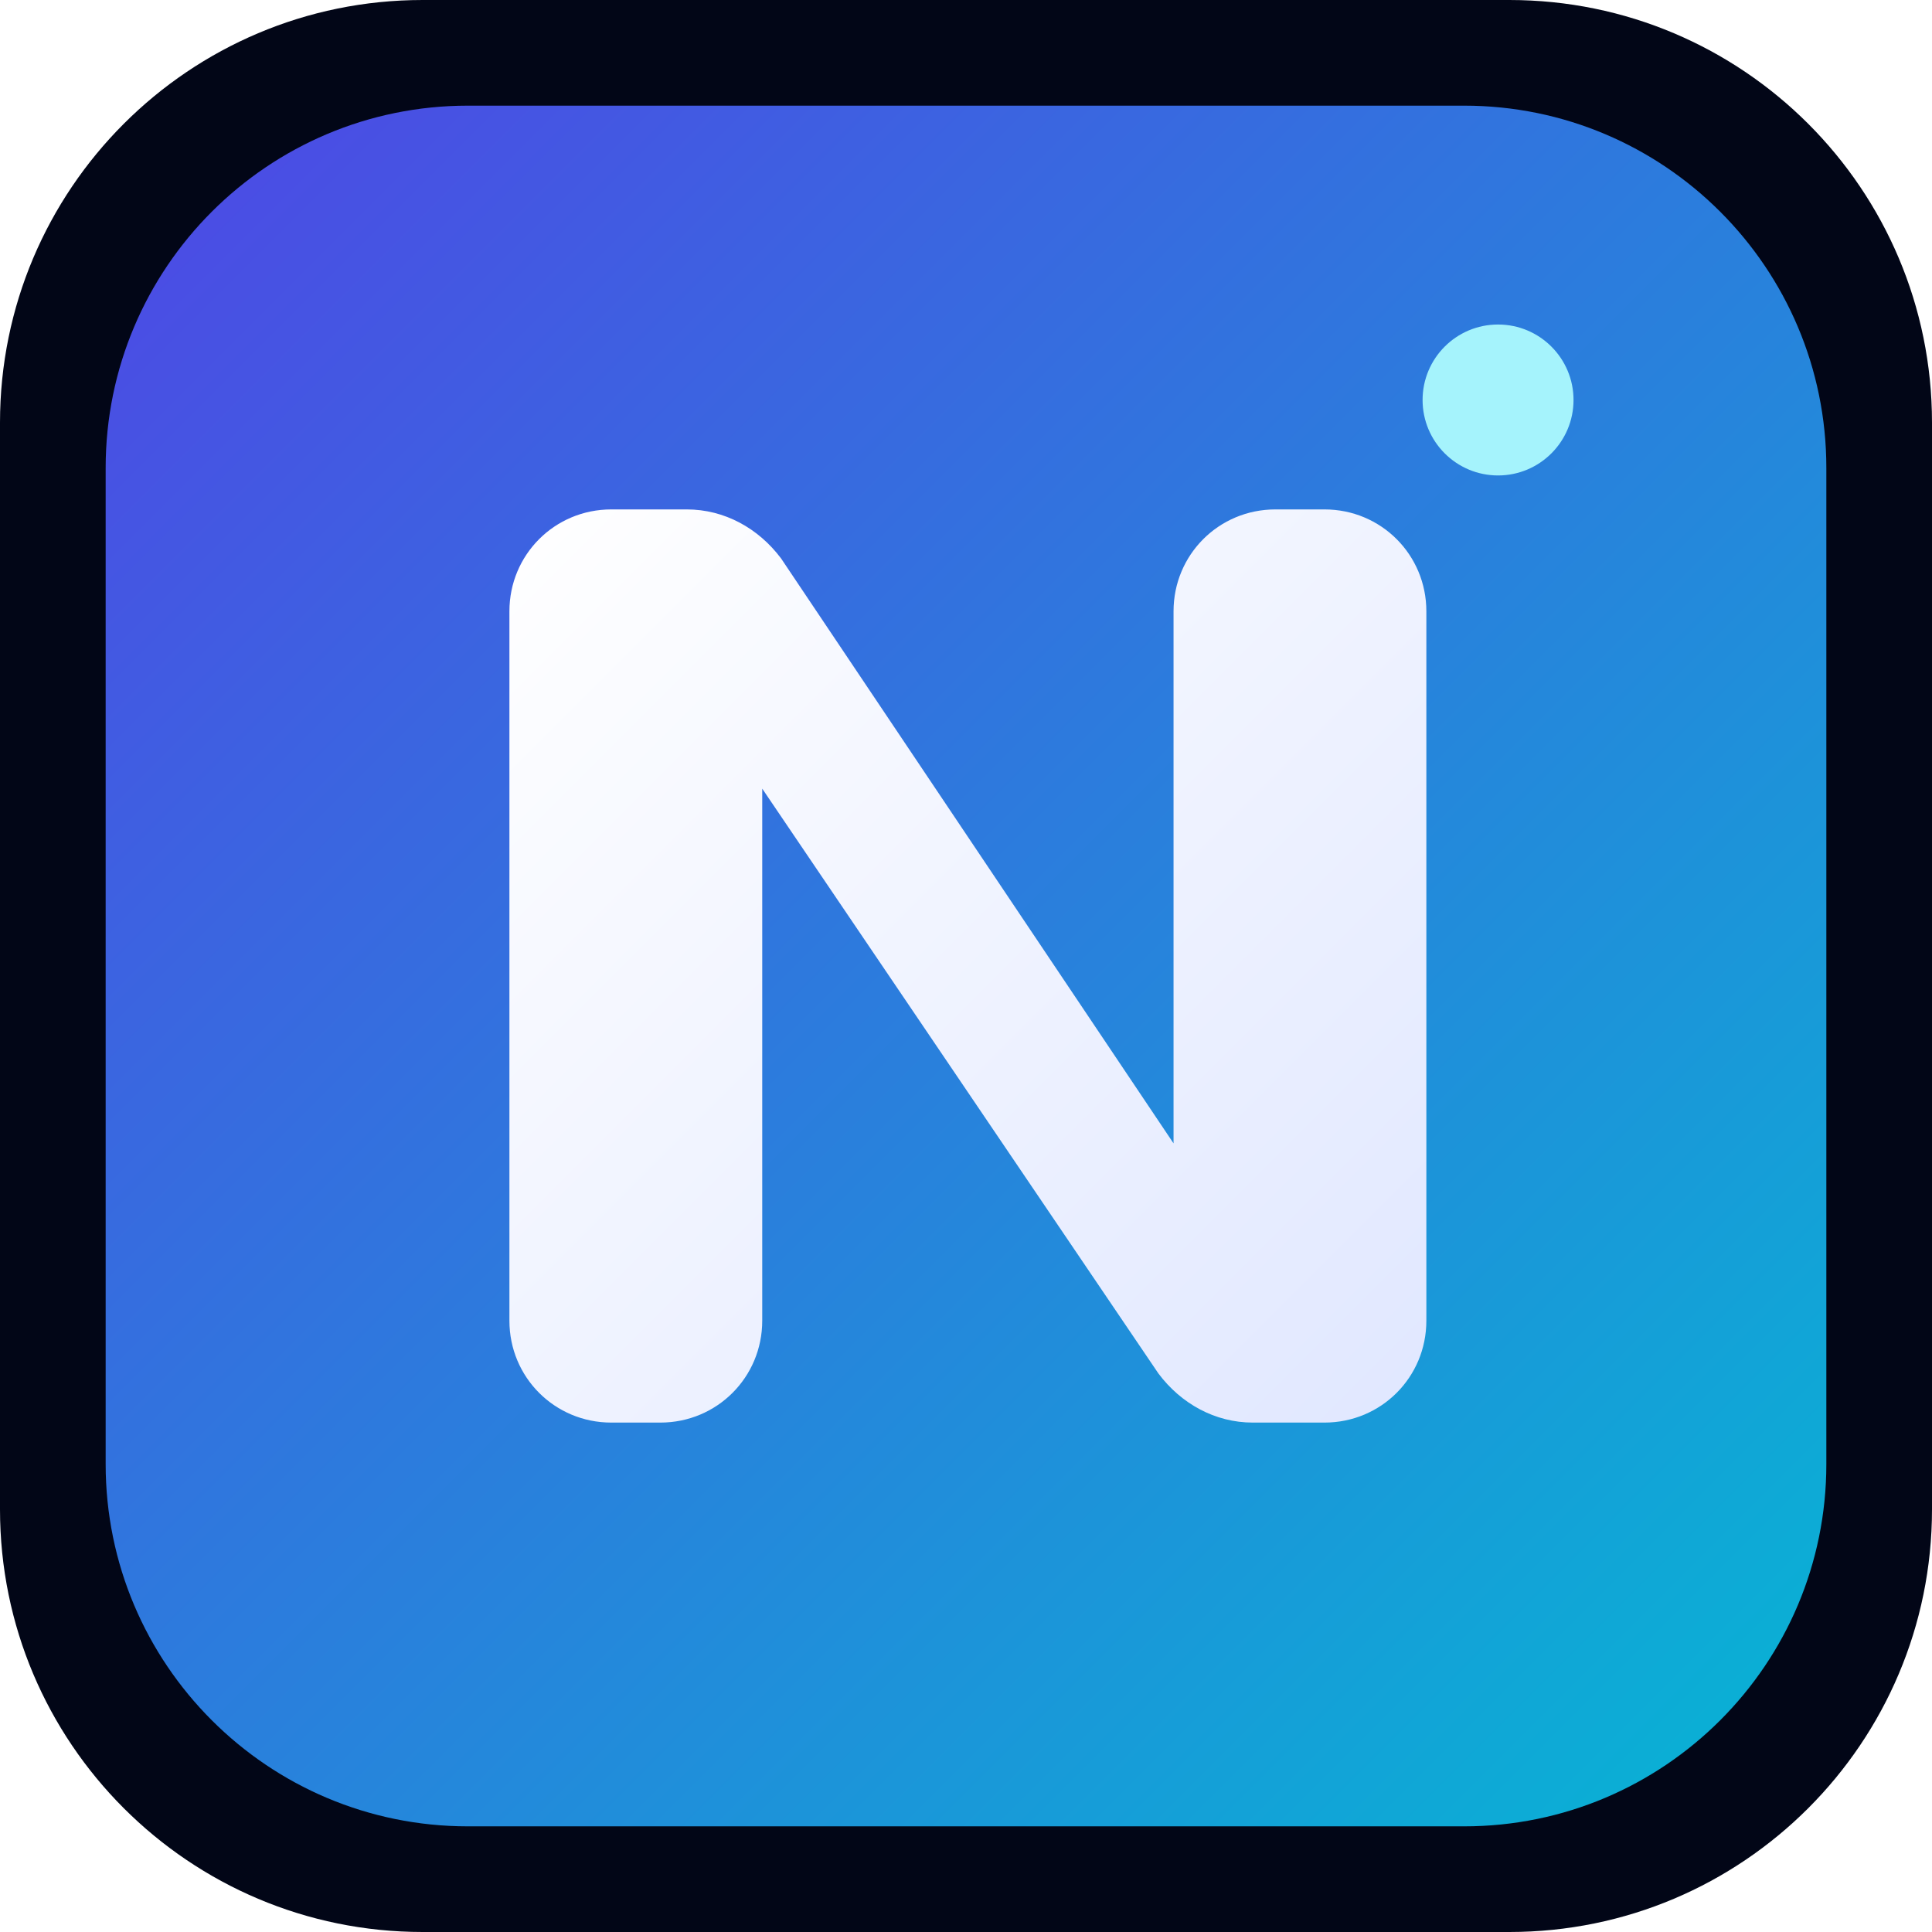
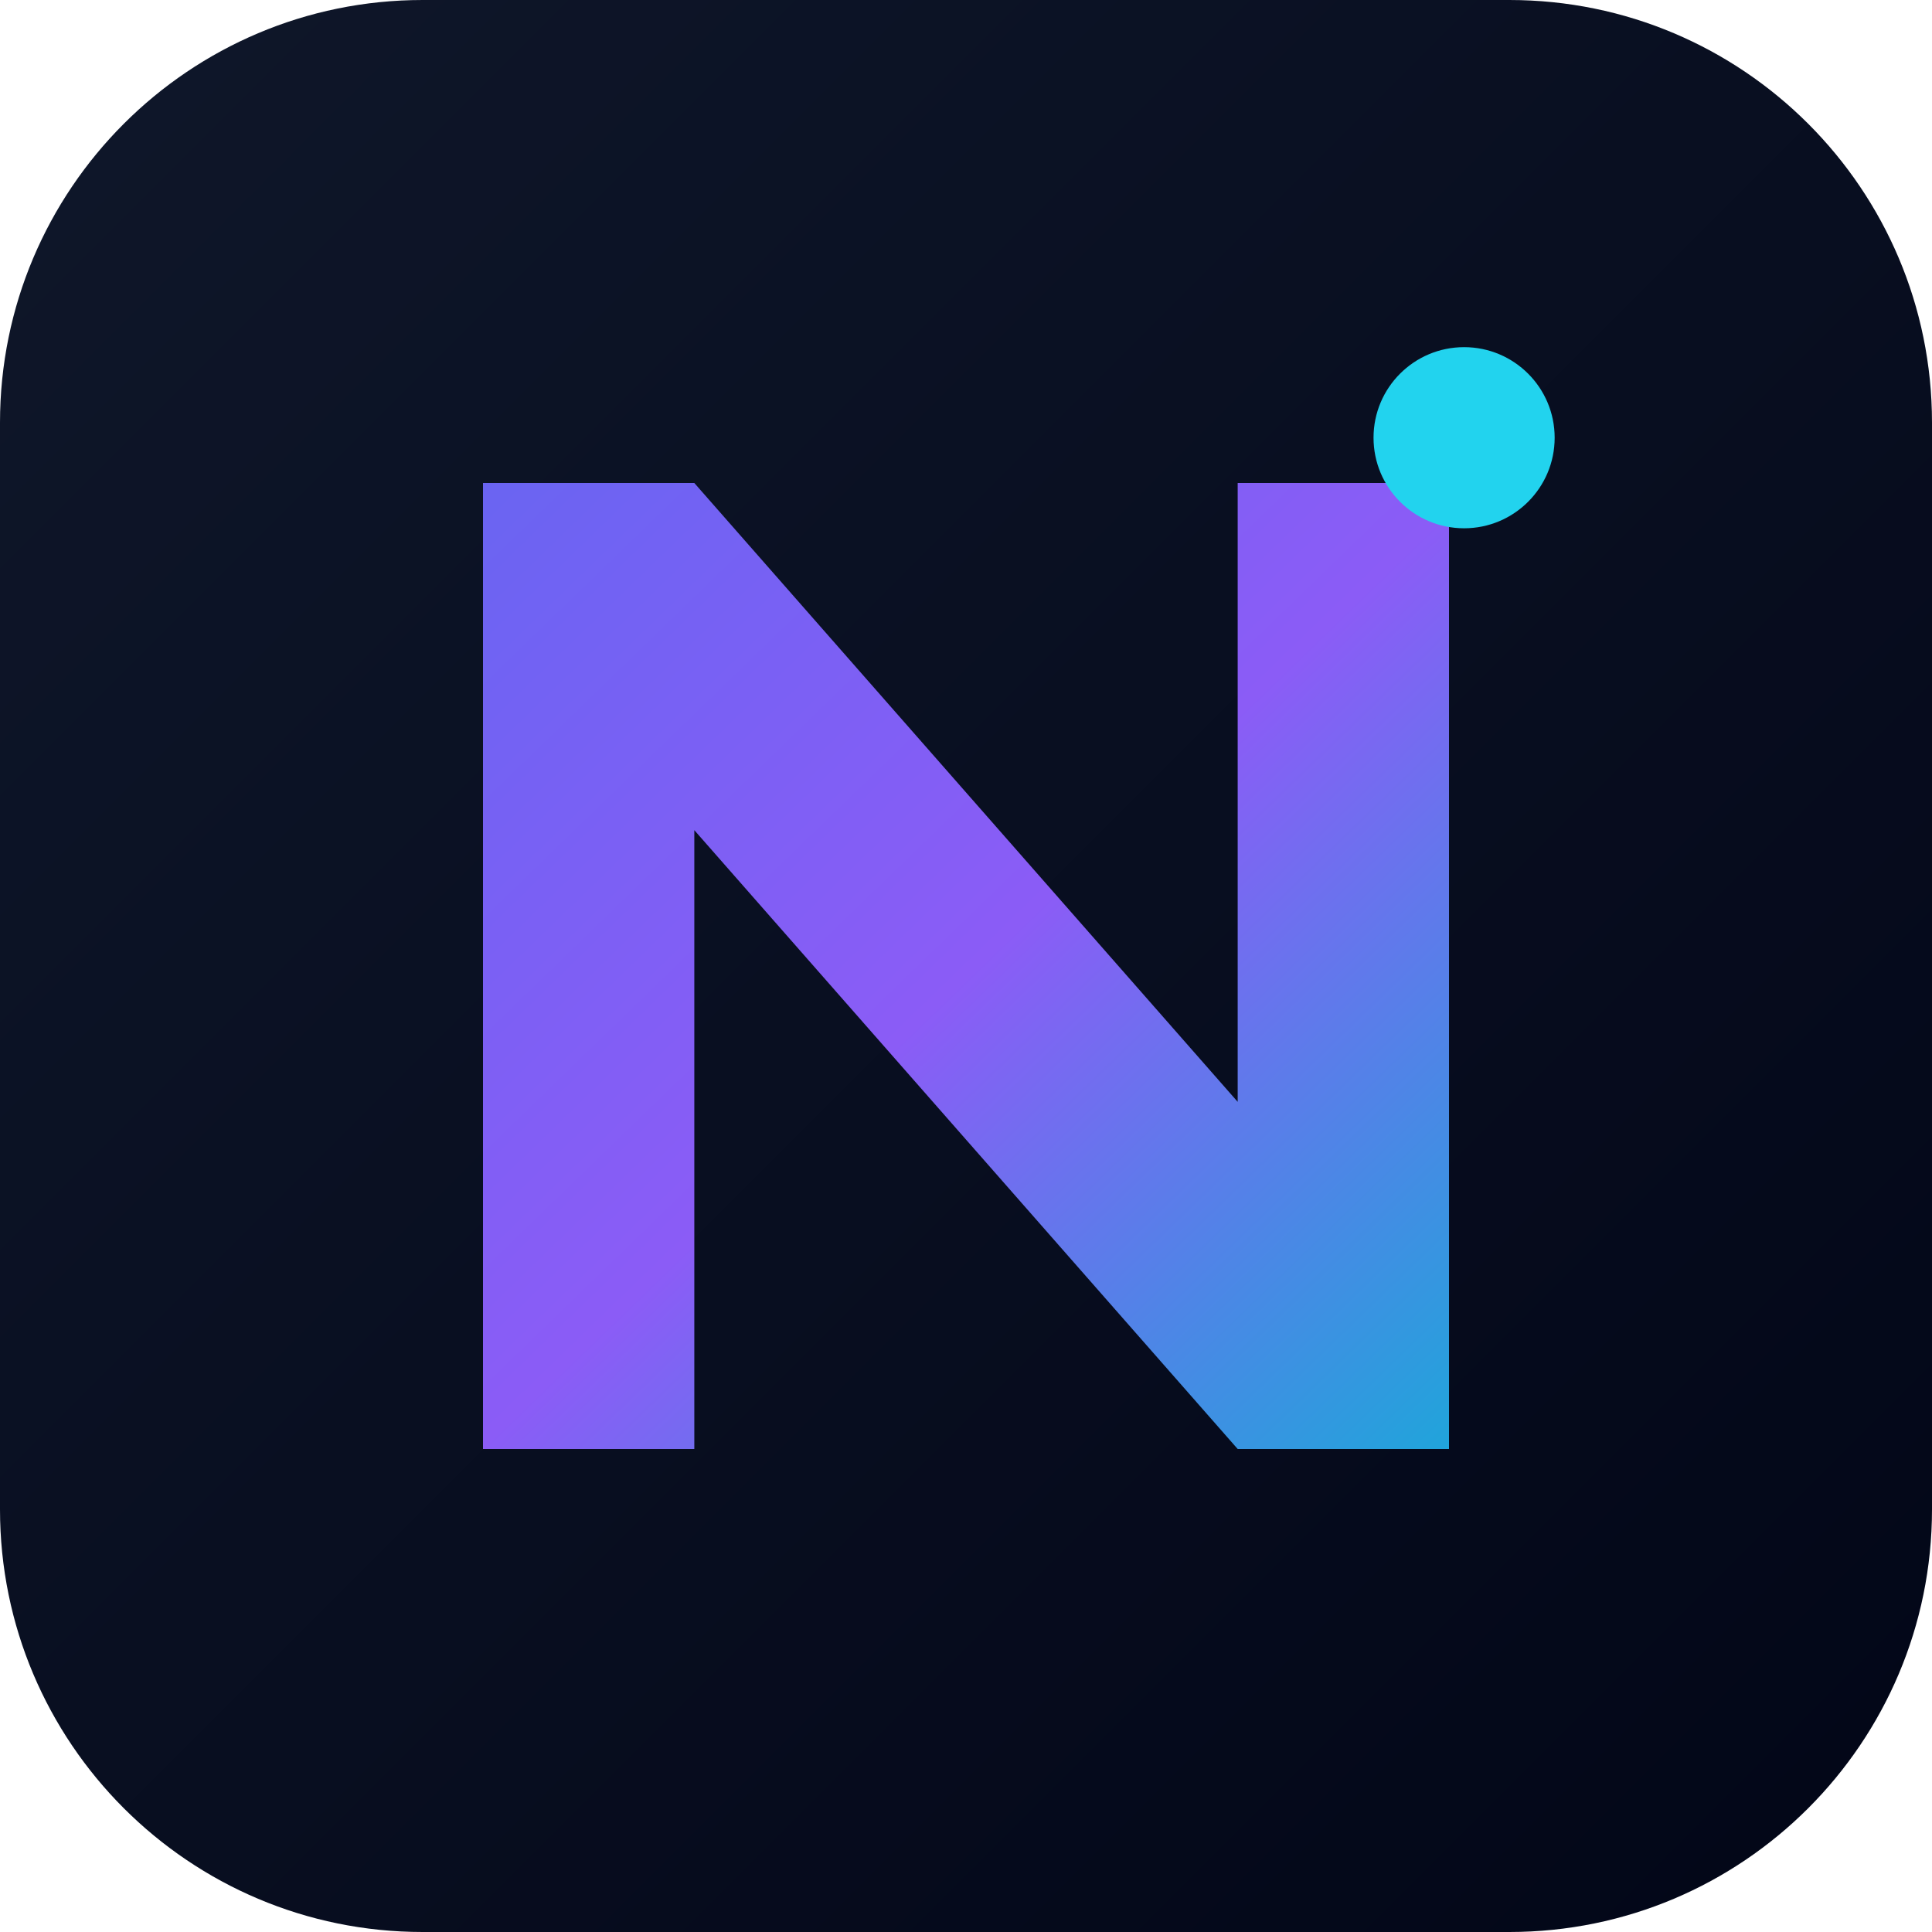
- <svg xmlns="http://www.w3.org/2000/svg" viewBox="0 0 512 512">
+ <svg xmlns="http://www.w3.org/2000/svg" width="192" height="192" viewBox="0 0 512 512" fill="none">
  <defs>
-     <linearGradient id="background" x1="0" y1="0" x2="1" y2="1">
-       <stop offset="0%" stop-color="#4F46E5" />
-       <stop offset="100%" stop-color="#06B6D4" />
+     <linearGradient id="bg" x1="0" y1="0" x2="512" y2="512" gradientUnits="userSpaceOnUse">
+       <stop stop-color="#0F172A" />
+       <stop offset="1" stop-color="#020617" />
    </linearGradient>
-     <linearGradient id="letter" x1="0" y1="0" x2="1" y2="1">
-       <stop offset="0%" stop-color="#FFFFFF" />
-       <stop offset="100%" stop-color="#E0E7FF" />
+     <linearGradient id="n" x1="100" y1="100" x2="410" y2="420" gradientUnits="userSpaceOnUse">
+       <stop stop-color="#6366F1" />
+       <stop offset="0.5" stop-color="#8B5CF6" />
+       <stop offset="1" stop-color="#06B6D4" />
    </linearGradient>
  </defs>
-   <rect width="512" height="512" rx="112" fill="#020617" />
-   <rect x="28" y="28" width="456" height="456" rx="96" fill="url(#background)" />
-   <path d="       M135 350       V162       C135 147 147 135 162 135       H182       C192 135 201 140 207 148       L311 303       V162       C311 147 323 135 338 135       H351       C366 135 378 147 378 162       V350       C378 365 366 377 351 377       H332       C322 377 313 372 307 364       L202 209       V350       C202 365 190 377 175 377       H162       C147 377 135 365 135 350       Z     " fill="url(#letter)" />
-   <circle cx="397" cy="106" r="20" fill="#A5F3FC" />
+   <rect width="512" height="512" rx="112" fill="url(#bg)" />
+   <path d="M128 384V128H184L328 292V128H384V384H328L184 220V384H128Z" fill="url(#n)" />
+   <circle cx="388" cy="116" r="24" fill="#22D3EE" />
</svg>
